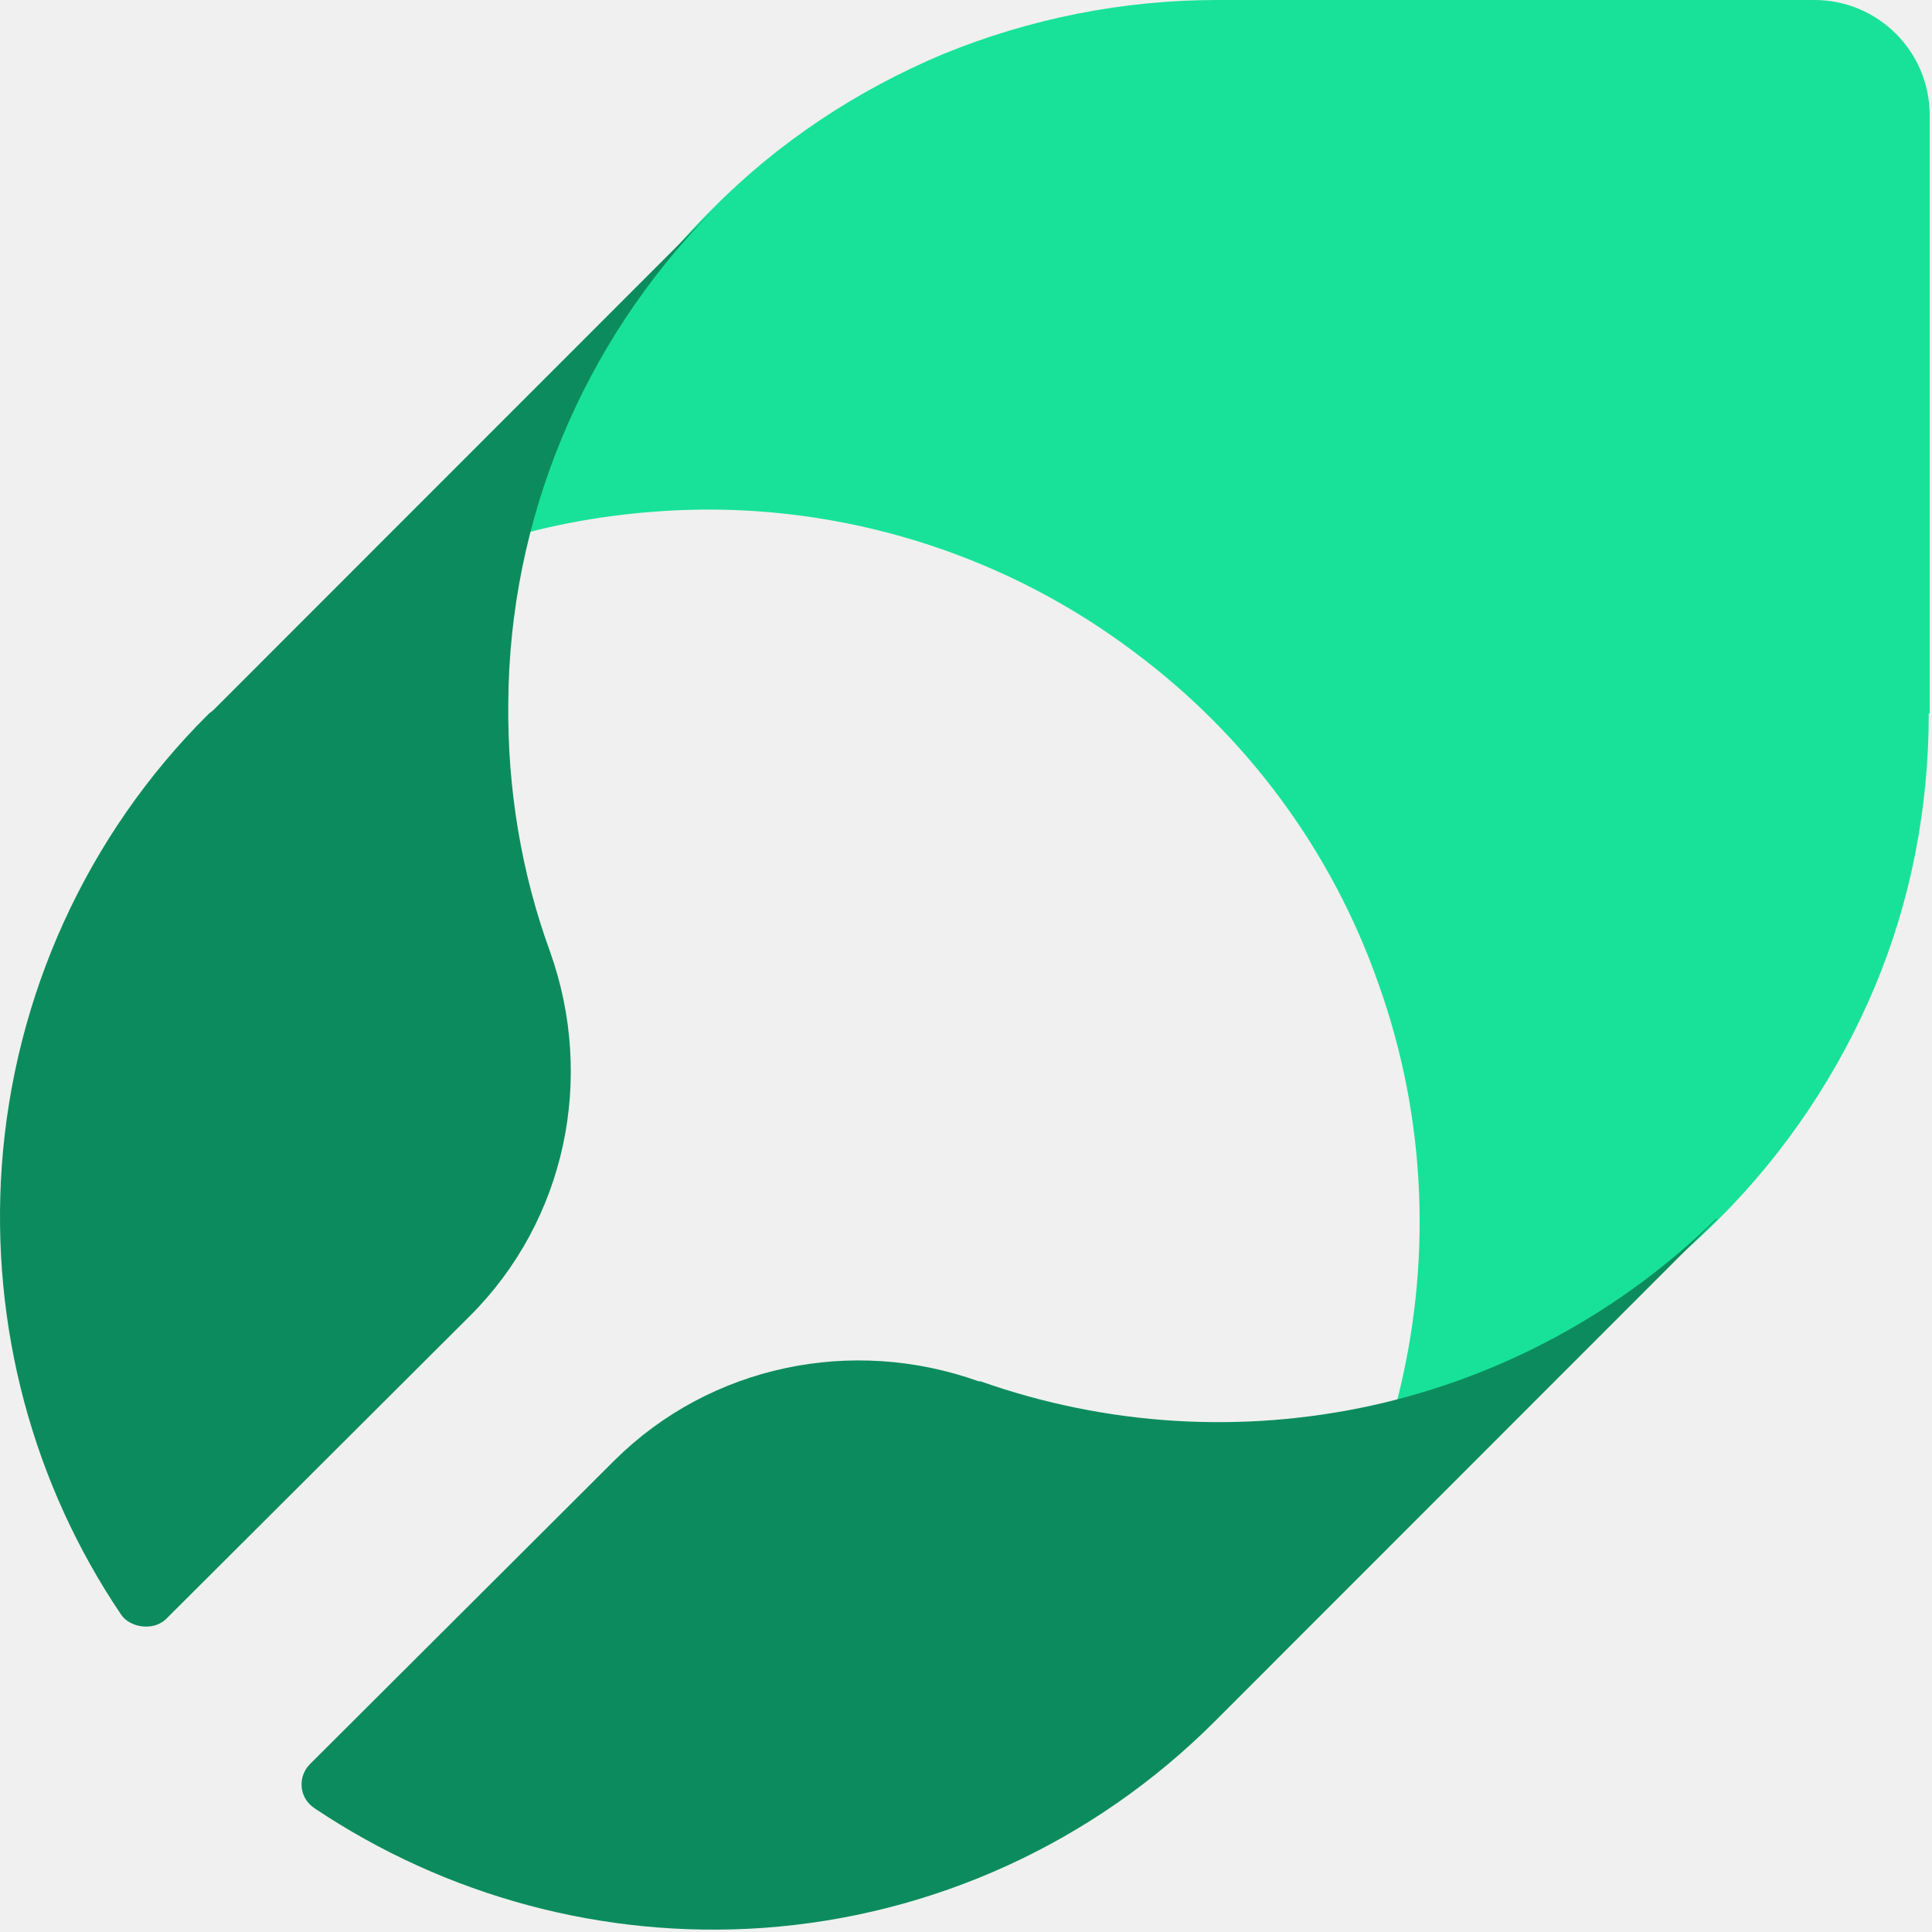
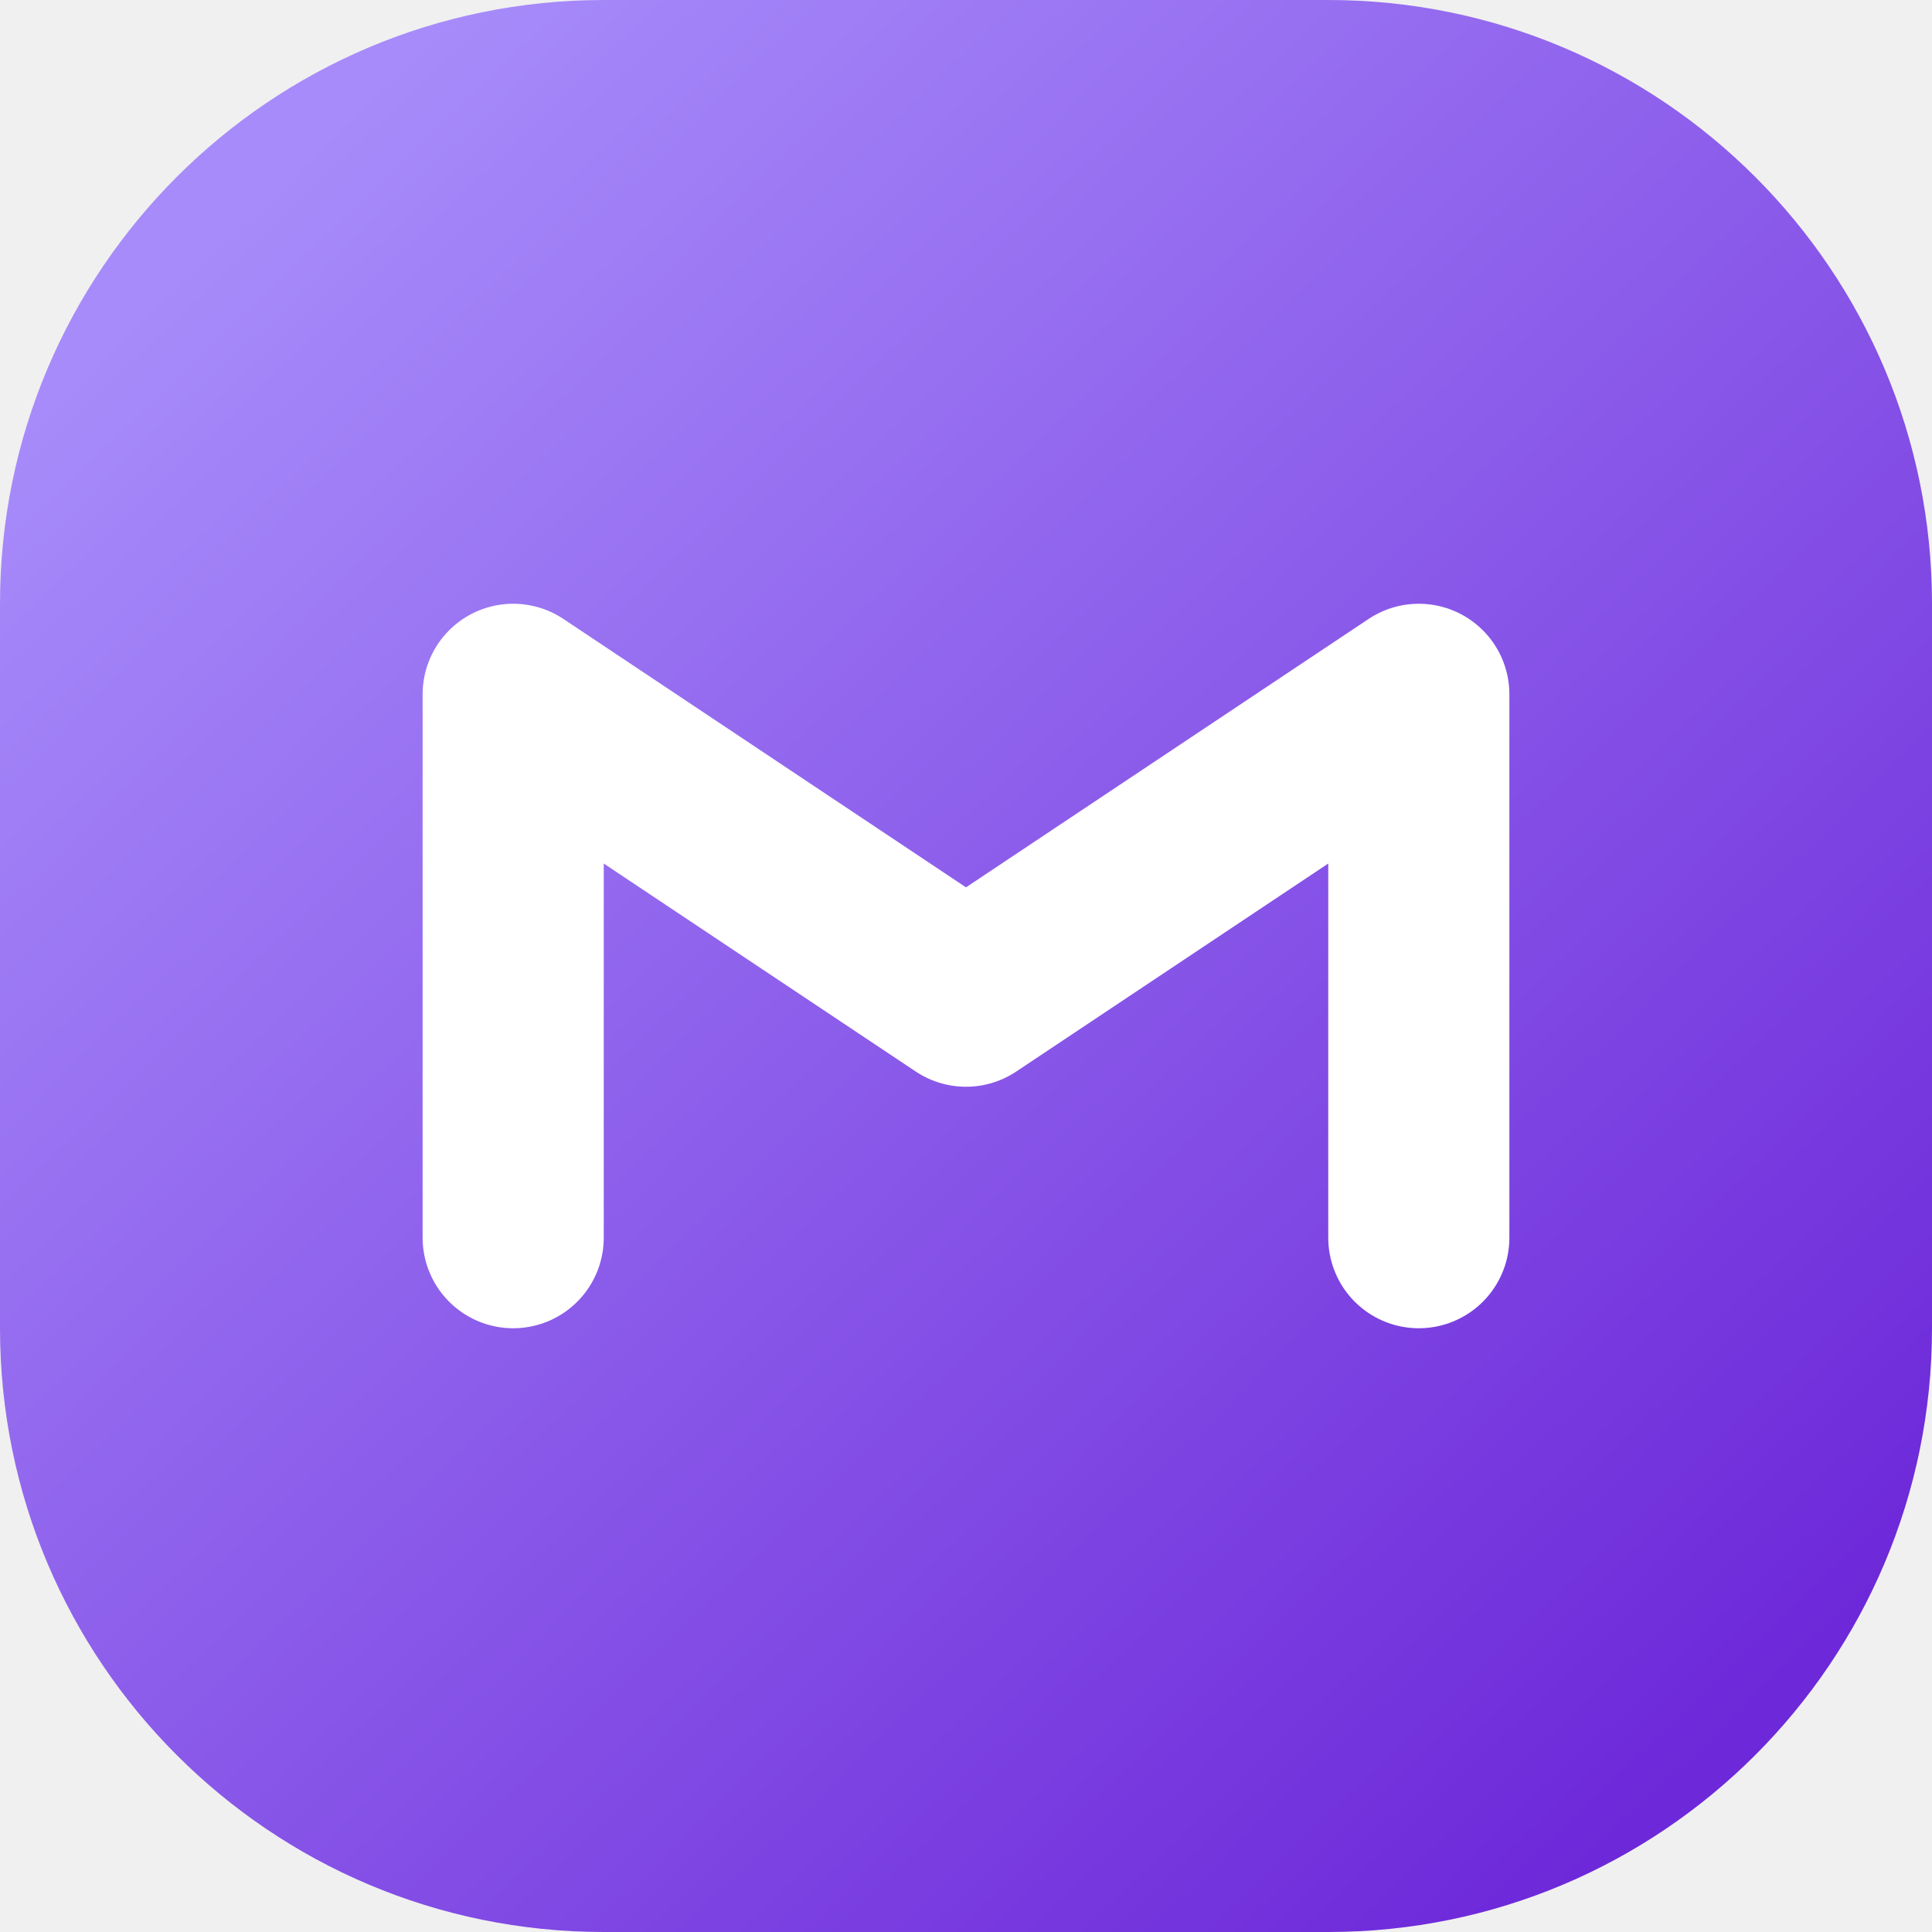
- <svg xmlns="http://www.w3.org/2000/svg" width="502" height="502" viewBox="0 0 502 502" fill="none">
-   <path d="M501.402 185.33V29.962C501.402 13.29 487.876 0 471.453 0H316.156C291.763 0 267.611 4.832 245.15 14.014C222.689 23.438 202.16 36.969 185.012 54.367L183.804 55.575C161.101 78.53 144.92 107.042 136.708 138.454C151.441 134.588 166.656 132.655 181.871 132.413C222.447 131.93 262.298 144.978 294.661 169.383C323.885 191.13 346.104 221.092 358.18 255.645C370.739 290.681 372.188 328.859 362.769 364.862C393.925 356.647 422.666 340.457 445.611 317.744L446.818 316.536C463.966 299.38 477.732 278.841 487.151 256.37C496.571 233.898 501.16 209.735 501.16 185.33H501.402Z" fill="#18E299" />
-   <path d="M132.071 182.706C132.312 135.044 151.32 89.307 184.764 55.125L55.557 184.391C55.076 184.873 54.594 185.113 54.113 185.595C22.593 216.888 3.586 258.774 0.458 303.066C-2.43 344.47 8.397 385.392 31.496 419.575C33.699 422.835 39.677 423.907 43.046 420.778L122.206 341.822C146.989 317.028 154.689 280.198 142.899 247.219C135.44 226.758 131.831 204.852 132.071 182.706Z" fill="#0C8C5E" />
-   <path d="M446.067 316.547C421.284 340.86 390.245 357.71 356.56 365.172C322.634 372.635 287.506 370.468 254.783 358.914C254.783 358.914 254.542 358.914 254.301 358.914C221.338 347.118 184.525 354.821 159.742 379.375L80.581 458.331C77.212 461.701 77.694 467.238 81.784 469.885C115.95 492.754 156.855 503.827 198.24 500.938C242.512 497.809 284.137 478.792 315.656 447.258L316.859 446.054L446.067 316.788V316.547Z" fill="#0C8C5E" />
+ <svg xmlns="http://www.w3.org/2000/svg" viewBox="0 0 64 64">
+   <defs>
+     <linearGradient id="miyo" x1="8" y1="7" x2="57" y2="58" gradientUnits="userSpaceOnUse">
+       <stop stop-color="#A78BFA" />
+       <stop offset="1" stop-color="#6D28D9" />
+     </linearGradient>
+   </defs>
+   <rect width="64" height="64" rx="20" fill="url(#miyo)" />
+   <path d="M17 41V23l15 10 15-10v18" fill="none" stroke="white" stroke-width="6" stroke-linecap="round" stroke-linejoin="round" />
</svg>
